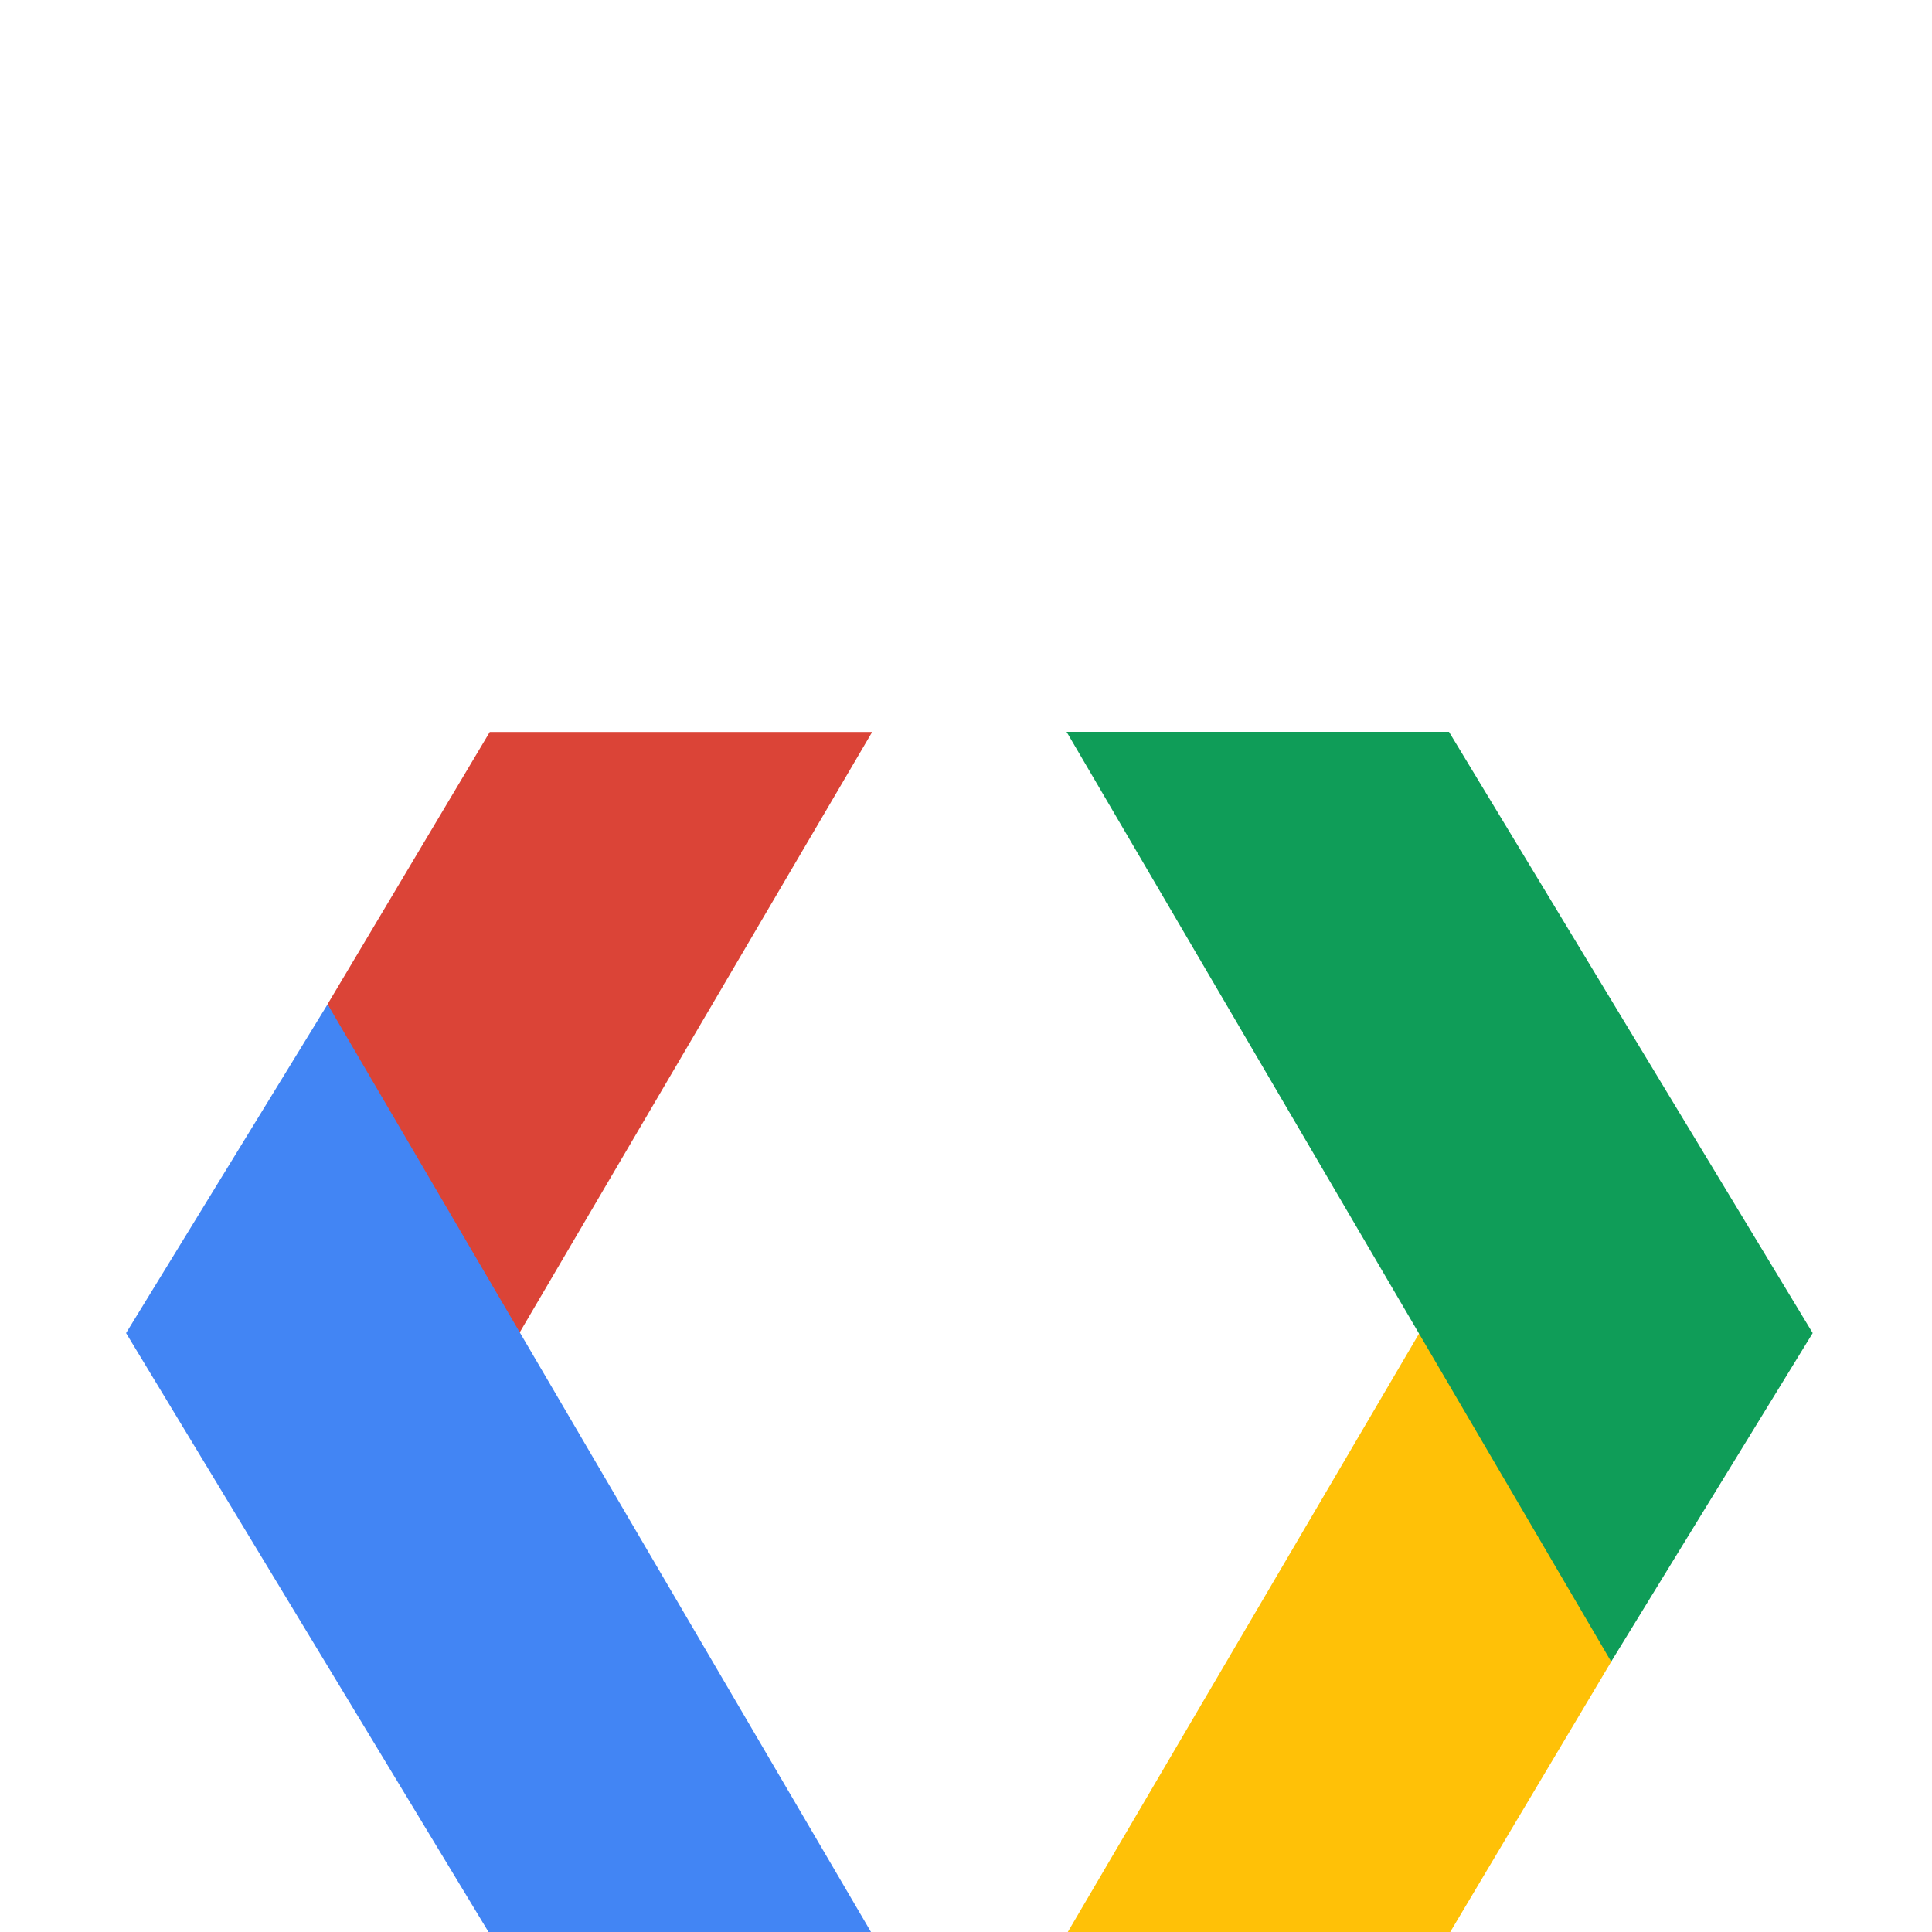
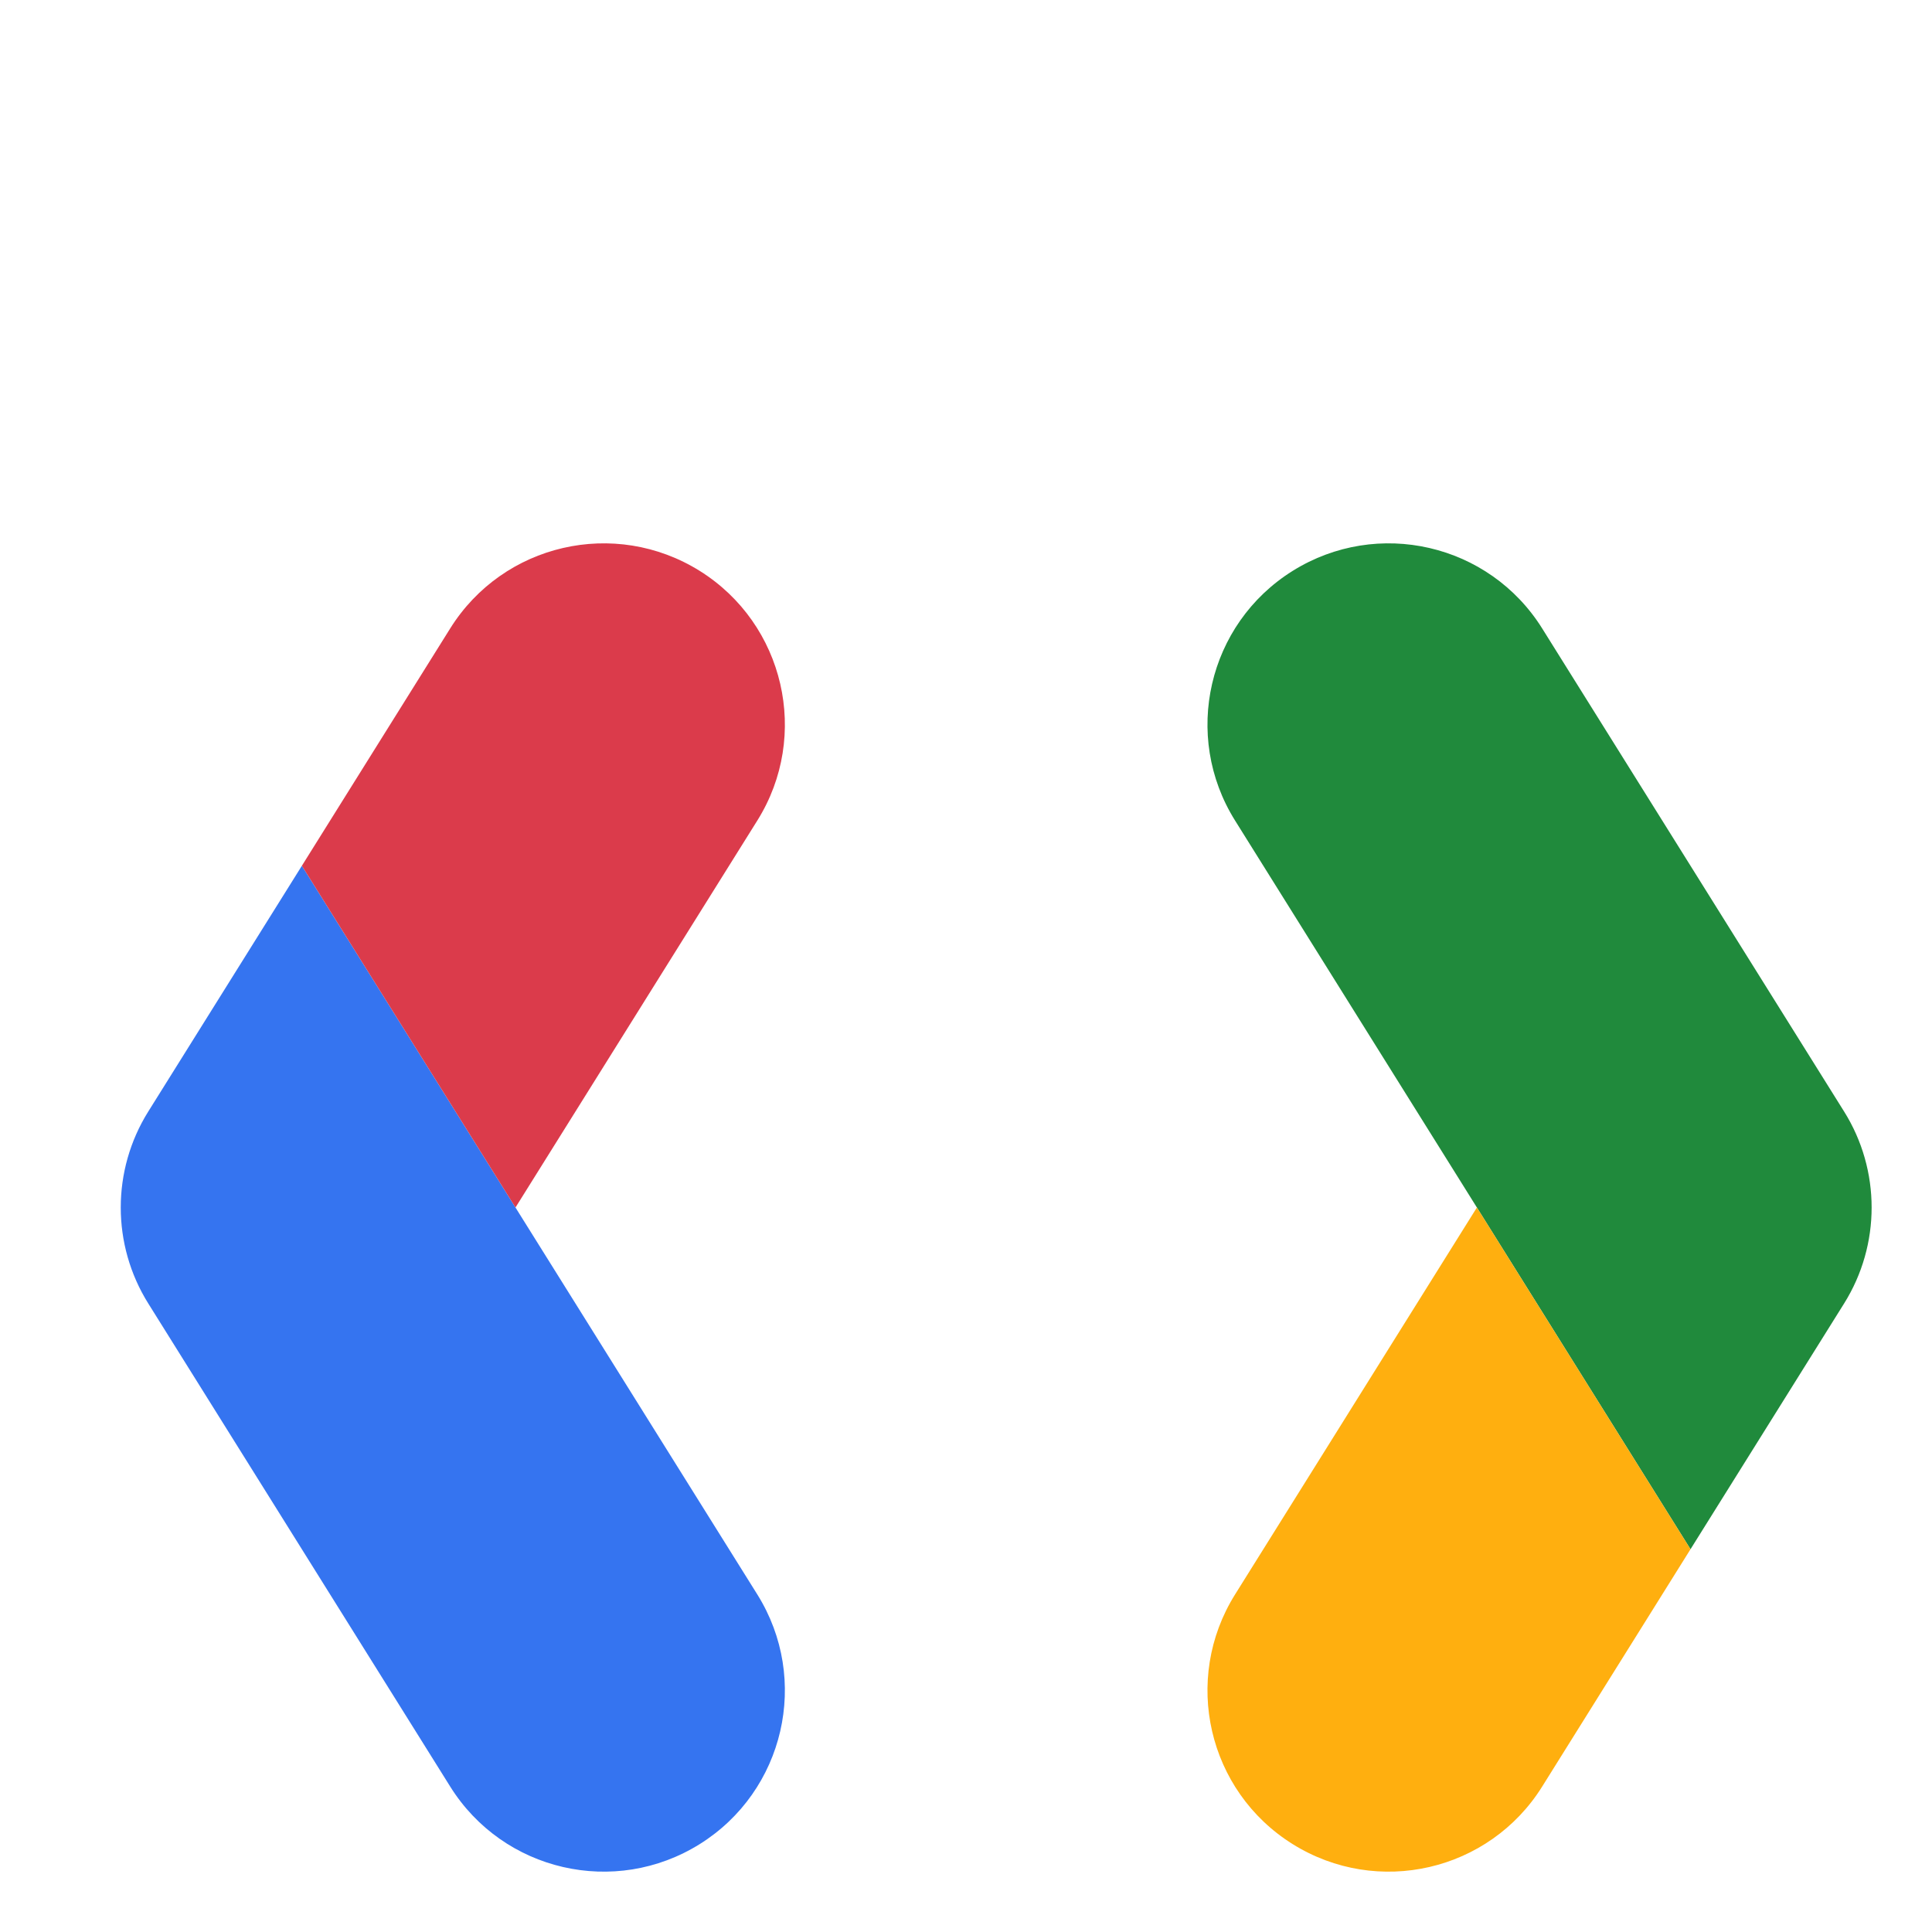
- <svg xmlns="http://www.w3.org/2000/svg" width="40" height="40" viewBox="0 -3 16 16">
-   <g fill-rule="nonzero" fill="none">
-     <path fill="#db4437" d="M4.056 3.062L2.713 5.316l1.42 3.01 3.09-5.264z" />
-     <path fill="#4285f4" d="M1.044 8.04l3.012 4.977h3.167l-4.51-7.7z" />
-   </g>
-   <g>
-     <path fill="#ffc107" d="M12 13.017l1.343-2.255-1.42-3.009-3.09 5.264z" />
-     <path fill="#0f9d58" d="M15.012 8.04L12 3.061H8.833l4.51 7.7z" />
-   </g>
+ <svg xmlns="http://www.w3.org/2000/svg" width="40" height="40" viewBox="0 -2 16 16">
+   <path d="M4.269 8L6.272 11.205C6.711 11.908 6.497 12.833 5.795 13.272C5.092 13.711 4.167 13.498 3.728 12.795L1.228 8.795C0.924 8.309 0.924 7.691 1.228 7.205L2.5 5.17L4.269 8Z" fill="#3574F0" />
+   <path d="M5.795 2.728C6.497 3.167 6.711 4.093 6.272 4.795L4.269 8L2.5 5.17L3.728 3.205C4.167 2.502 5.092 2.289 5.795 2.728Z" fill="#DB3B4B" />
+   <path d="M12.231 8L10.228 4.795C9.789 4.093 10.002 3.167 10.705 2.728C11.408 2.289 12.333 2.502 12.772 3.205L15.272 7.205C15.576 7.691 15.576 8.309 15.272 8.795L14 10.83L12.231 8Z" fill="#208A3C" />
+   <path d="M10.705 13.272C10.002 12.833 9.789 11.908 10.228 11.205L12.231 8L14 10.83L12.772 12.795C12.333 13.498 11.408 13.711 10.705 13.272Z" fill="#FFAF0F" />
</svg>
